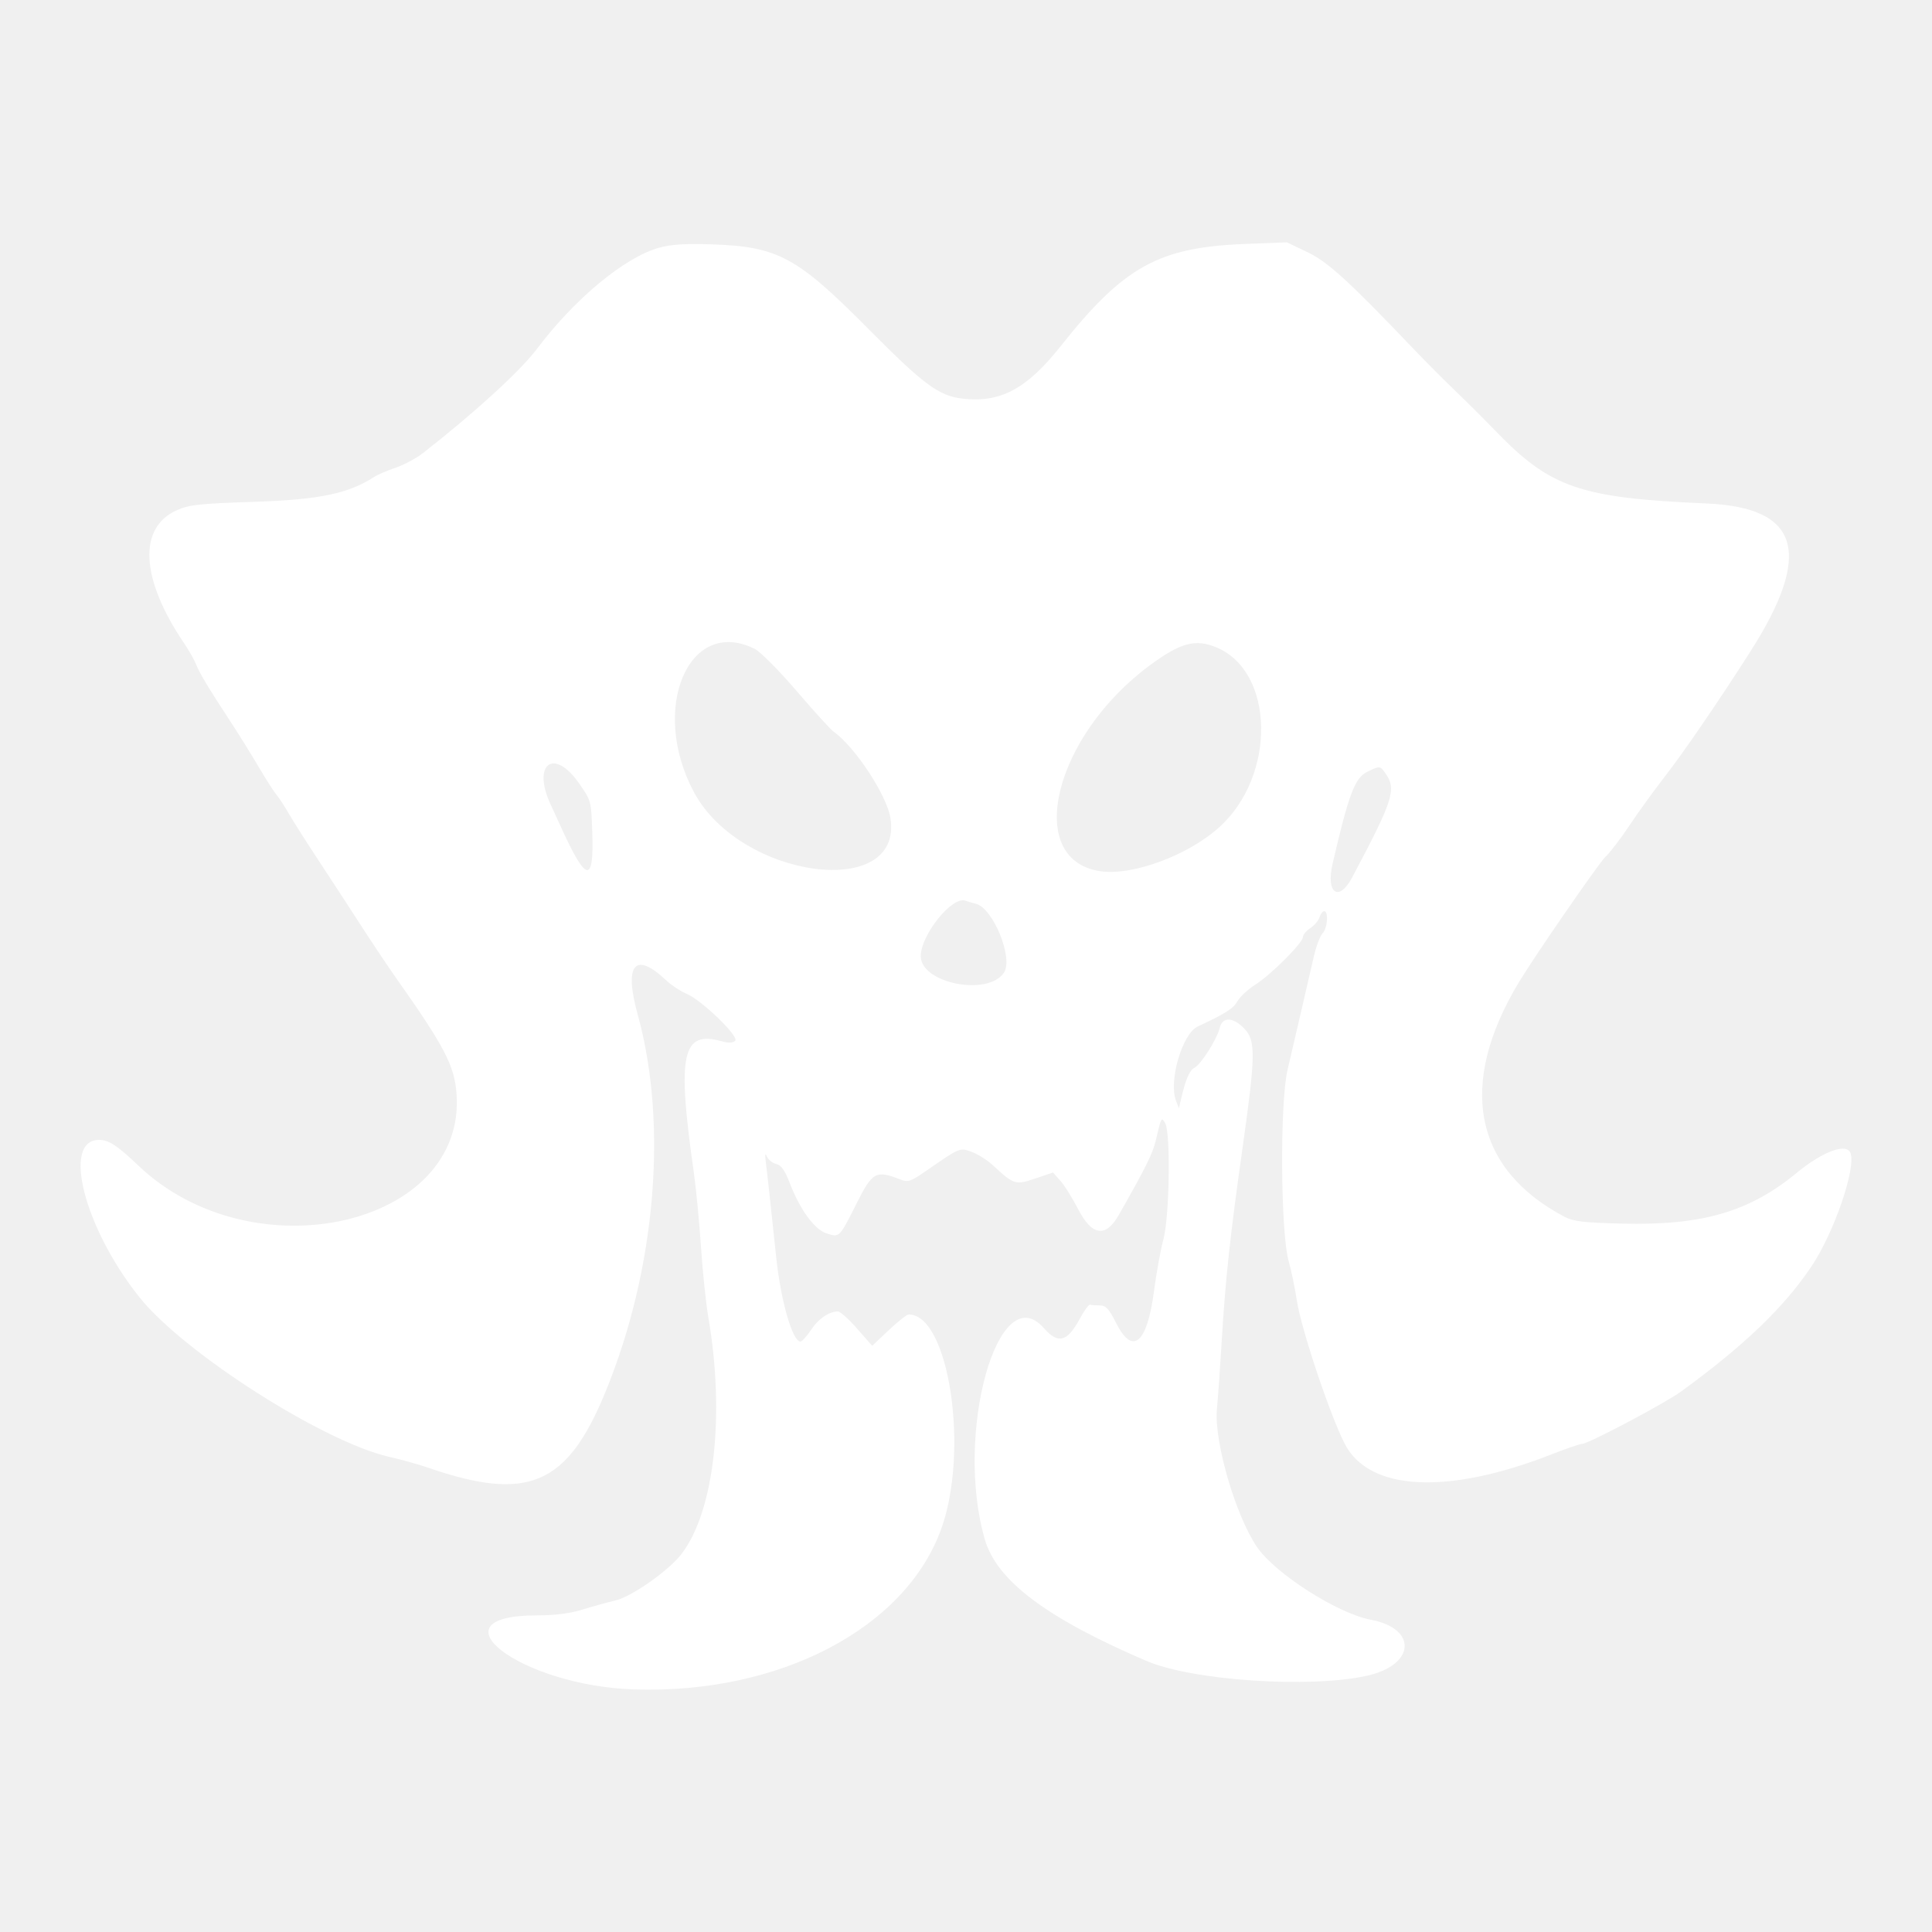
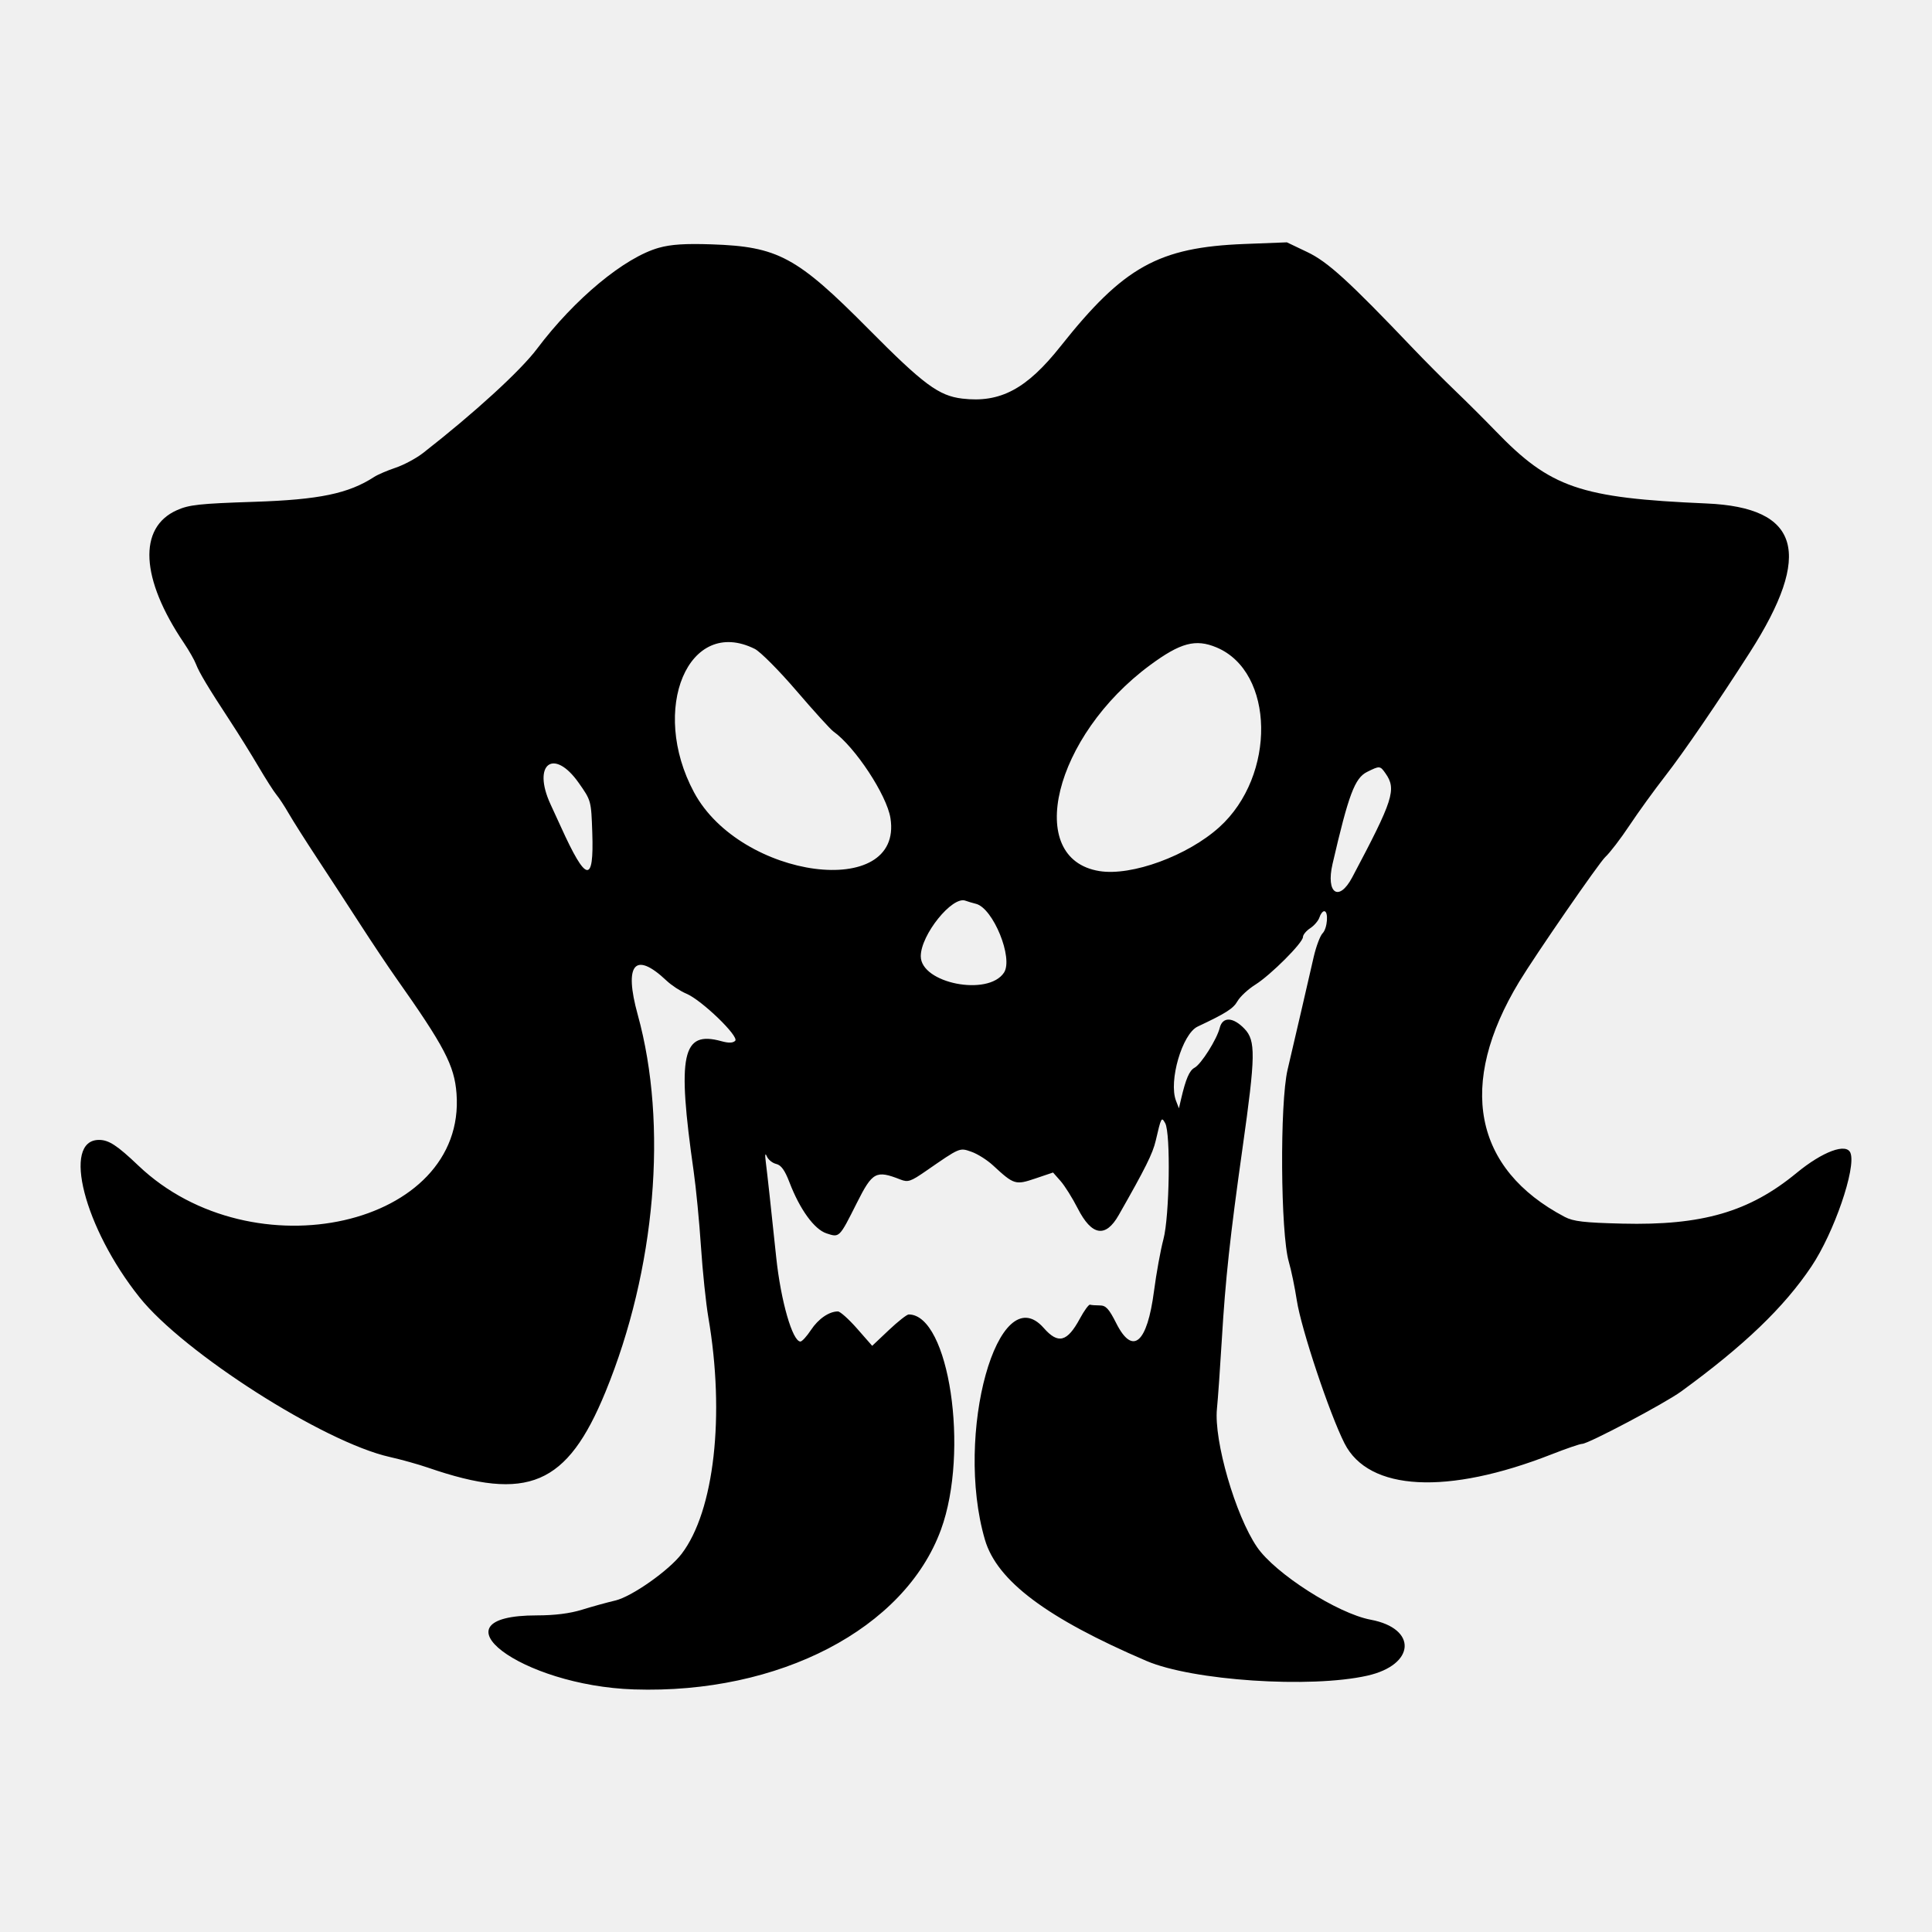
<svg xmlns="http://www.w3.org/2000/svg" version="1.1" width="1024" height="1024" viewBox="0 0 1024 1024">
  <g id="icomoon-ignore">
</g>
-   <path fill="#FFF" d="M349.263 131.316c-18.187 5.078-44.729 27.073-64.637 53.562-8.759 11.659-33.181 33.989-60.359 55.195-3.625 2.831-10.181 6.348-14.567 7.821-4.386 1.475-9.478 3.656-11.316 4.848-13.693 8.886-29.14 12.099-63.649 13.233-29.030 0.952-34.495 1.544-40.979 4.436-20.691 9.221-19.275 36.297 3.678 70.31 2.709 4.010 5.604 9.085 6.437 11.277 1.707 4.486 6.44 12.376 18.132 30.219 4.403 6.716 11.172 17.598 15.043 24.176 3.874 6.581 8.161 13.286 9.525 14.902s4.284 6.072 6.487 9.902c2.203 3.83 9.030 14.589 15.171 23.913s16.341 24.964 22.667 34.758c6.326 9.796 14.797 22.474 18.824 28.177 25.853 36.612 31.119 46.669 32.245 61.551 5.319 70.327-107.982 95.983-168.637 38.184-11.249-10.718-15.672-13.604-20.844-13.604-19.847 0-7.829 46.746 21.444 83.411 23.517 29.456 97.638 76.766 132.581 84.623 6.141 1.381 15.295 3.935 20.343 5.676 52.973 18.287 73.742 9.417 94.079-40.176 26.594-64.847 33.167-141.699 17.094-199.828-7.45-26.935-1.528-33.989 15.226-18.143 2.632 2.488 7.358 5.598 10.502 6.91 8.111 3.382 28.174 22.742 25.913 25.003-1.195 1.195-3.481 1.259-7.314 0.199-20.877-5.764-23.561 6.863-14.681 69.073 1.251 8.773 2.989 26.716 3.86 39.875 0.874 13.159 2.635 30.026 3.913 37.484 8.889 51.799 3.146 102.583-14.166 125.284-6.741 8.833-26.423 22.69-35.143 24.737-4.386 1.029-12.331 3.224-17.658 4.879-6.429 1.995-14.465 3.005-23.924 3.008-57.547 0.011-8.631 37.268 51.514 39.238 76.877 2.516 143.454-32.148 162.67-84.698 15.16-41.458 4.273-114.045-17.105-114.045-0.974 0-5.726 3.741-10.56 8.316l-8.792 8.313-7.992-9.11c-4.397-5.012-8.977-9.113-10.178-9.113-4.674 0-10.364 3.91-14.26 9.799-2.239 3.382-4.76 6.152-5.604 6.152-4.215 0-10.414-21.558-12.841-44.662-2.867-27.275-4.696-44.009-5.493-50.241-0.54-4.248-0.365-5.327 0.526-3.227 0.736 1.732 2.969 3.537 4.962 4.007 2.629 0.62 4.563 3.304 7.032 9.744 5.507 14.376 13.145 24.909 19.612 27.043 6.941 2.291 6.758 2.471 16.1-16.125 8.283-16.488 10.151-17.487 23.149-12.395 3.932 1.544 5.394 1.057 13.361-4.455 18.381-12.713 17.86-12.495 24.275-10.248 3.188 1.115 8.31 4.353 11.379 7.192 11.111 10.278 11.877 10.516 22.432 6.952l9.392-3.174 3.996 4.522c2.197 2.485 6.296 9.024 9.105 14.531 7.414 14.531 14.753 15.73 21.693 3.545 14.166-24.856 18.046-32.66 19.623-39.44 2.917-12.558 3.058-12.818 5.028-9.307 2.961 5.275 2.291 49.406-0.933 61.507-1.519 5.704-3.766 18.060-4.995 27.46-3.625 27.77-11.294 34.34-19.986 17.122-3.919-7.762-5.513-9.492-8.756-9.492-2.181 0-4.502-0.174-5.161-0.387s-3.077 3.099-5.377 7.356c-6.725 12.45-11.518 13.698-19.161 4.995-24.203-27.566-47.513 56.307-31.18 112.2 6.368 21.798 32.743 41.593 85.625 64.261 24.372 10.444 86.792 14.614 117.037 7.815 25.512-5.737 26.686-24.997 1.807-29.663-17.545-3.288-50.618-24.425-60.248-38.508-11.44-16.726-22.941-56.404-21.245-73.288 0.542-5.402 1.707-21.909 2.587-36.687 1.898-31.919 4.356-54.63 11.017-101.797 6.888-48.786 7.010-56.642 0.982-62.932-6.022-6.285-11.598-6.501-13.098-0.504-1.522 6.096-9.832 19.269-13.344 21.148-2.759 1.475-4.669 5.925-7.181 16.734l-1.112 4.785-1.544-3.988c-4.021-10.386 3.288-35.48 11.457-39.332 15.088-7.112 18.854-9.511 21.112-13.441 1.4-2.441 5.656-6.39 9.459-8.775 8.189-5.142 25.255-22.214 25.255-25.266 0-1.176 1.741-3.279 3.866-4.671 2.128-1.395 4.331-3.991 4.893-5.767 0.565-1.777 1.696-3.232 2.516-3.232 2.383 0 1.713 9.116-0.863 11.692-1.29 1.29-3.407 6.905-4.702 12.475-1.295 5.568-4.159 18.021-6.368 27.671s-5.571 24.087-7.472 32.082c-4.198 17.658-3.769 86.817 0.634 101.899 1.279 4.386 3.185 13.582 4.237 20.437 2.311 15.090 17.31 60.054 25.285 75.806 12.829 25.33 54.467 27.513 109.878 5.759 7.71-3.027 14.949-5.504 16.081-5.504 3.238 0 43.84-21.486 52.433-27.745 33.471-24.383 54.533-44.59 69.081-66.284 11.944-17.805 23.755-52.104 20.705-60.126-2.095-5.504-14.761-0.814-28.62 10.604-25.033 20.62-50.014 27.873-92.385 26.821-20.21-0.501-25.891-1.165-30.433-3.551-48.387-25.44-57.074-70.266-24.153-124.655 8.526-14.083 42.368-63.118 45.617-66.093 2.394-2.192 8.172-9.73 12.835-16.748s13.233-18.86 19.042-26.318c9.633-12.367 27.751-38.845 44.748-65.395 33.637-52.549 26.589-76.8-22.944-78.936-67.075-2.895-82.724-8.272-111.829-38.427-5.704-5.906-15.301-15.472-21.331-21.256s-16.078-15.879-22.33-22.435c-34.257-35.923-45.246-45.938-56.114-51.124l-10.823-5.164-22.46 0.872c-45.576 1.774-64.048 12.046-97.491 54.218-17.977 22.667-31.966 30.117-52.087 27.734-12.486-1.481-20.561-7.472-49.799-36.961-37.888-38.212-47.897-43.611-83.068-44.795-14.011-0.47-21.491 0.014-27.914 1.807zM400.044 343.929c2.928 1.458 12.871 11.457 22.097 22.216 9.224 10.759 18.024 20.451 19.551 21.533 11.479 8.139 28.329 33.715 30.261 45.93 6.913 43.727-79.354 32.411-104.105-13.657-23.738-44.184-2.856-93.495 32.195-76.022zM644.791 343.148c30.845 12.926 31.711 67.938 1.5 95.244-16.795 15.179-46.492 26.063-63.583 23.298-40.093-6.481-24.081-71.583 26.849-109.155 16.15-11.913 24.129-14.039 35.234-9.387zM306.751 414.964c6.581 9.356 6.589 9.387 7.17 26.384 0.933 27.247-3.224 26.484-16.612-3.052-0.996-2.195-3.47-7.577-5.499-11.963-9.902-21.394 1.685-30.211 14.941-11.368zM734.371 409.939c5.906 8.432 4.121 14-17.667 55.073-7.057 13.305-14.053 8.537-10.43-7.109 8.523-36.825 11.786-45.52 18.309-48.769 6.703-3.337 6.896-3.321 9.788 0.805zM517.288 479.048c9.096 2.289 19.886 28.767 14.852 36.449-8.349 12.746-44.112 5.701-44.112-8.689 0-11.31 16.684-32.046 23.675-29.425 1.179 0.44 3.692 1.19 5.585 1.666z" />
+   <path d="M349.263 131.316c-18.187 5.078-44.729 27.073-64.637 53.562-8.759 11.659-33.181 33.989-60.359 55.195-3.625 2.831-10.181 6.348-14.567 7.821-4.386 1.475-9.478 3.656-11.316 4.848-13.693 8.886-29.14 12.099-63.649 13.233-29.030 0.952-34.495 1.544-40.979 4.436-20.691 9.221-19.275 36.297 3.678 70.31 2.709 4.010 5.604 9.085 6.437 11.277 1.707 4.486 6.44 12.376 18.132 30.219 4.403 6.716 11.172 17.598 15.043 24.176 3.874 6.581 8.161 13.286 9.525 14.902s4.284 6.072 6.487 9.902c2.203 3.83 9.030 14.589 15.171 23.913s16.341 24.964 22.667 34.758c6.326 9.796 14.797 22.474 18.824 28.177 25.853 36.612 31.119 46.669 32.245 61.551 5.319 70.327-107.982 95.983-168.637 38.184-11.249-10.718-15.672-13.604-20.844-13.604-19.847 0-7.829 46.746 21.444 83.411 23.517 29.456 97.638 76.766 132.581 84.623 6.141 1.381 15.295 3.935 20.343 5.676 52.973 18.287 73.742 9.417 94.079-40.176 26.594-64.847 33.167-141.699 17.094-199.828-7.45-26.935-1.528-33.989 15.226-18.143 2.632 2.488 7.358 5.598 10.502 6.91 8.111 3.382 28.174 22.742 25.913 25.003-1.195 1.195-3.481 1.259-7.314 0.199-20.877-5.764-23.561 6.863-14.681 69.073 1.251 8.773 2.989 26.716 3.86 39.875 0.874 13.159 2.635 30.026 3.913 37.484 8.889 51.799 3.146 102.583-14.166 125.284-6.741 8.833-26.423 22.69-35.143 24.737-4.386 1.029-12.331 3.224-17.658 4.879-6.429 1.995-14.465 3.005-23.924 3.008-57.547 0.011-8.631 37.268 51.514 39.238 76.877 2.516 143.454-32.148 162.67-84.698 15.16-41.458 4.273-114.045-17.105-114.045-0.974 0-5.726 3.741-10.56 8.316l-8.792 8.313-7.992-9.11c-4.397-5.012-8.977-9.113-10.178-9.113-4.674 0-10.364 3.91-14.26 9.799-2.239 3.382-4.76 6.152-5.604 6.152-4.215 0-10.414-21.558-12.841-44.662-2.867-27.275-4.696-44.009-5.493-50.241-0.54-4.248-0.365-5.327 0.526-3.227 0.736 1.732 2.969 3.537 4.962 4.007 2.629 0.62 4.563 3.304 7.032 9.744 5.507 14.376 13.145 24.909 19.612 27.043 6.941 2.291 6.758 2.471 16.1-16.125 8.283-16.488 10.151-17.487 23.149-12.395 3.932 1.544 5.394 1.057 13.361-4.455 18.381-12.713 17.86-12.495 24.275-10.248 3.188 1.115 8.31 4.353 11.379 7.192 11.111 10.278 11.877 10.516 22.432 6.952l9.392-3.174 3.996 4.522c2.197 2.485 6.296 9.024 9.105 14.531 7.414 14.531 14.753 15.73 21.693 3.545 14.166-24.856 18.046-32.66 19.623-39.44 2.917-12.558 3.058-12.818 5.028-9.307 2.961 5.275 2.291 49.406-0.933 61.507-1.519 5.704-3.766 18.060-4.995 27.46-3.625 27.77-11.294 34.34-19.986 17.122-3.919-7.762-5.513-9.492-8.756-9.492-2.181 0-4.502-0.174-5.161-0.387s-3.077 3.099-5.377 7.356c-6.725 12.45-11.518 13.698-19.161 4.995-24.203-27.566-47.513 56.307-31.18 112.2 6.368 21.798 32.743 41.593 85.625 64.261 24.372 10.444 86.792 14.614 117.037 7.815 25.512-5.737 26.686-24.997 1.807-29.663-17.545-3.288-50.618-24.425-60.248-38.508-11.44-16.726-22.941-56.404-21.245-73.288 0.542-5.402 1.707-21.909 2.587-36.687 1.898-31.919 4.356-54.63 11.017-101.797 6.888-48.786 7.010-56.642 0.982-62.932-6.022-6.285-11.598-6.501-13.098-0.504-1.522 6.096-9.832 19.269-13.344 21.148-2.759 1.475-4.669 5.925-7.181 16.734l-1.112 4.785-1.544-3.988c-4.021-10.386 3.288-35.48 11.457-39.332 15.088-7.112 18.854-9.511 21.112-13.441 1.4-2.441 5.656-6.39 9.459-8.775 8.189-5.142 25.255-22.214 25.255-25.266 0-1.176 1.741-3.279 3.866-4.671 2.128-1.395 4.331-3.991 4.893-5.767 0.565-1.777 1.696-3.232 2.516-3.232 2.383 0 1.713 9.116-0.863 11.692-1.29 1.29-3.407 6.905-4.702 12.475-1.295 5.568-4.159 18.021-6.368 27.671s-5.571 24.087-7.472 32.082c-4.198 17.658-3.769 86.817 0.634 101.899 1.279 4.386 3.185 13.582 4.237 20.437 2.311 15.090 17.31 60.054 25.285 75.806 12.829 25.33 54.467 27.513 109.878 5.759 7.71-3.027 14.949-5.504 16.081-5.504 3.238 0 43.84-21.486 52.433-27.745 33.471-24.383 54.533-44.59 69.081-66.284 11.944-17.805 23.755-52.104 20.705-60.126-2.095-5.504-14.761-0.814-28.62 10.604-25.033 20.62-50.014 27.873-92.385 26.821-20.21-0.501-25.891-1.165-30.433-3.551-48.387-25.44-57.074-70.266-24.153-124.655 8.526-14.083 42.368-63.118 45.617-66.093 2.394-2.192 8.172-9.73 12.835-16.748s13.233-18.86 19.042-26.318c9.633-12.367 27.751-38.845 44.748-65.395 33.637-52.549 26.589-76.8-22.944-78.936-67.075-2.895-82.724-8.272-111.829-38.427-5.704-5.906-15.301-15.472-21.331-21.256s-16.078-15.879-22.33-22.435c-34.257-35.923-45.246-45.938-56.114-51.124l-10.823-5.164-22.46 0.872c-45.576 1.774-64.048 12.046-97.491 54.218-17.977 22.667-31.966 30.117-52.087 27.734-12.486-1.481-20.561-7.472-49.799-36.961-37.888-38.212-47.897-43.611-83.068-44.795-14.011-0.47-21.491 0.014-27.914 1.807zM400.044 343.929c2.928 1.458 12.871 11.457 22.097 22.216 9.224 10.759 18.024 20.451 19.551 21.533 11.479 8.139 28.329 33.715 30.261 45.93 6.913 43.727-79.354 32.411-104.105-13.657-23.738-44.184-2.856-93.495 32.195-76.022zM644.791 343.148c30.845 12.926 31.711 67.938 1.5 95.244-16.795 15.179-46.492 26.063-63.583 23.298-40.093-6.481-24.081-71.583 26.849-109.155 16.15-11.913 24.129-14.039 35.234-9.387zM306.751 414.964c6.581 9.356 6.589 9.387 7.17 26.384 0.933 27.247-3.224 26.484-16.612-3.052-0.996-2.195-3.47-7.577-5.499-11.963-9.902-21.394 1.685-30.211 14.941-11.368zM734.371 409.939c5.906 8.432 4.121 14-17.667 55.073-7.057 13.305-14.053 8.537-10.43-7.109 8.523-36.825 11.786-45.52 18.309-48.769 6.703-3.337 6.896-3.321 9.788 0.805zM517.288 479.048c9.096 2.289 19.886 28.767 14.852 36.449-8.349 12.746-44.112 5.701-44.112-8.689 0-11.31 16.684-32.046 23.675-29.425 1.179 0.44 3.692 1.19 5.585 1.666z" />
</svg>
